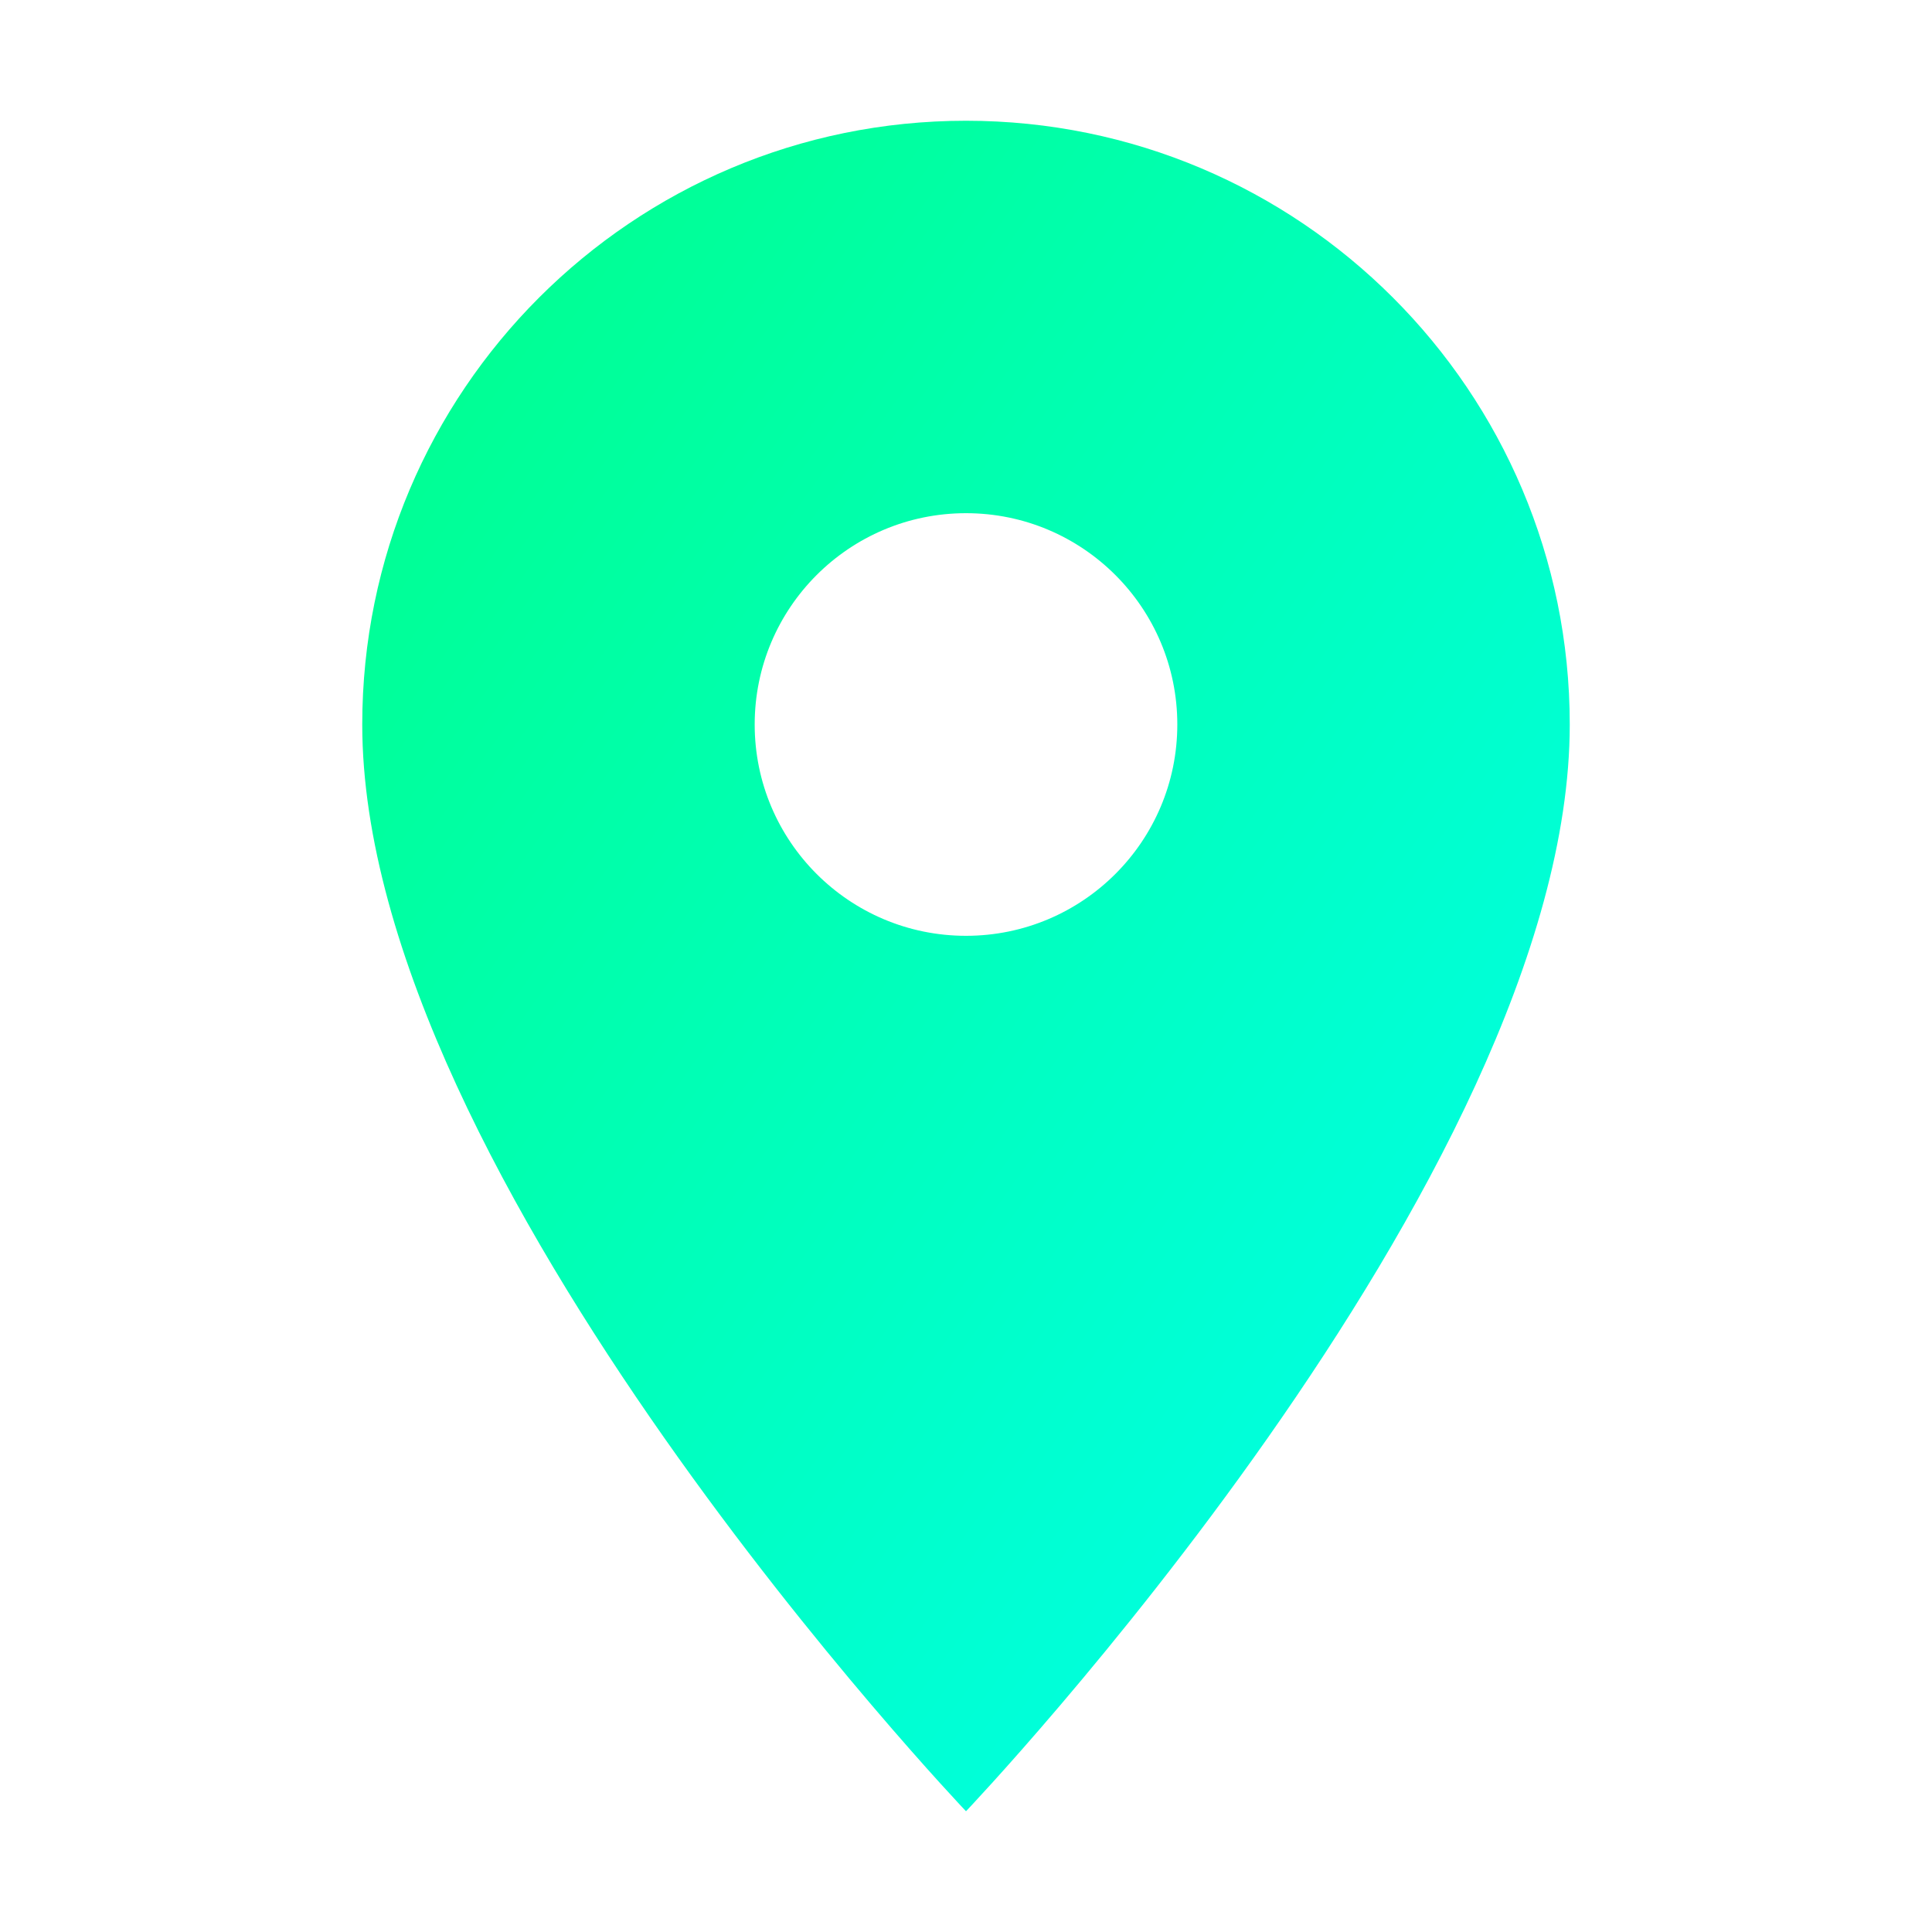
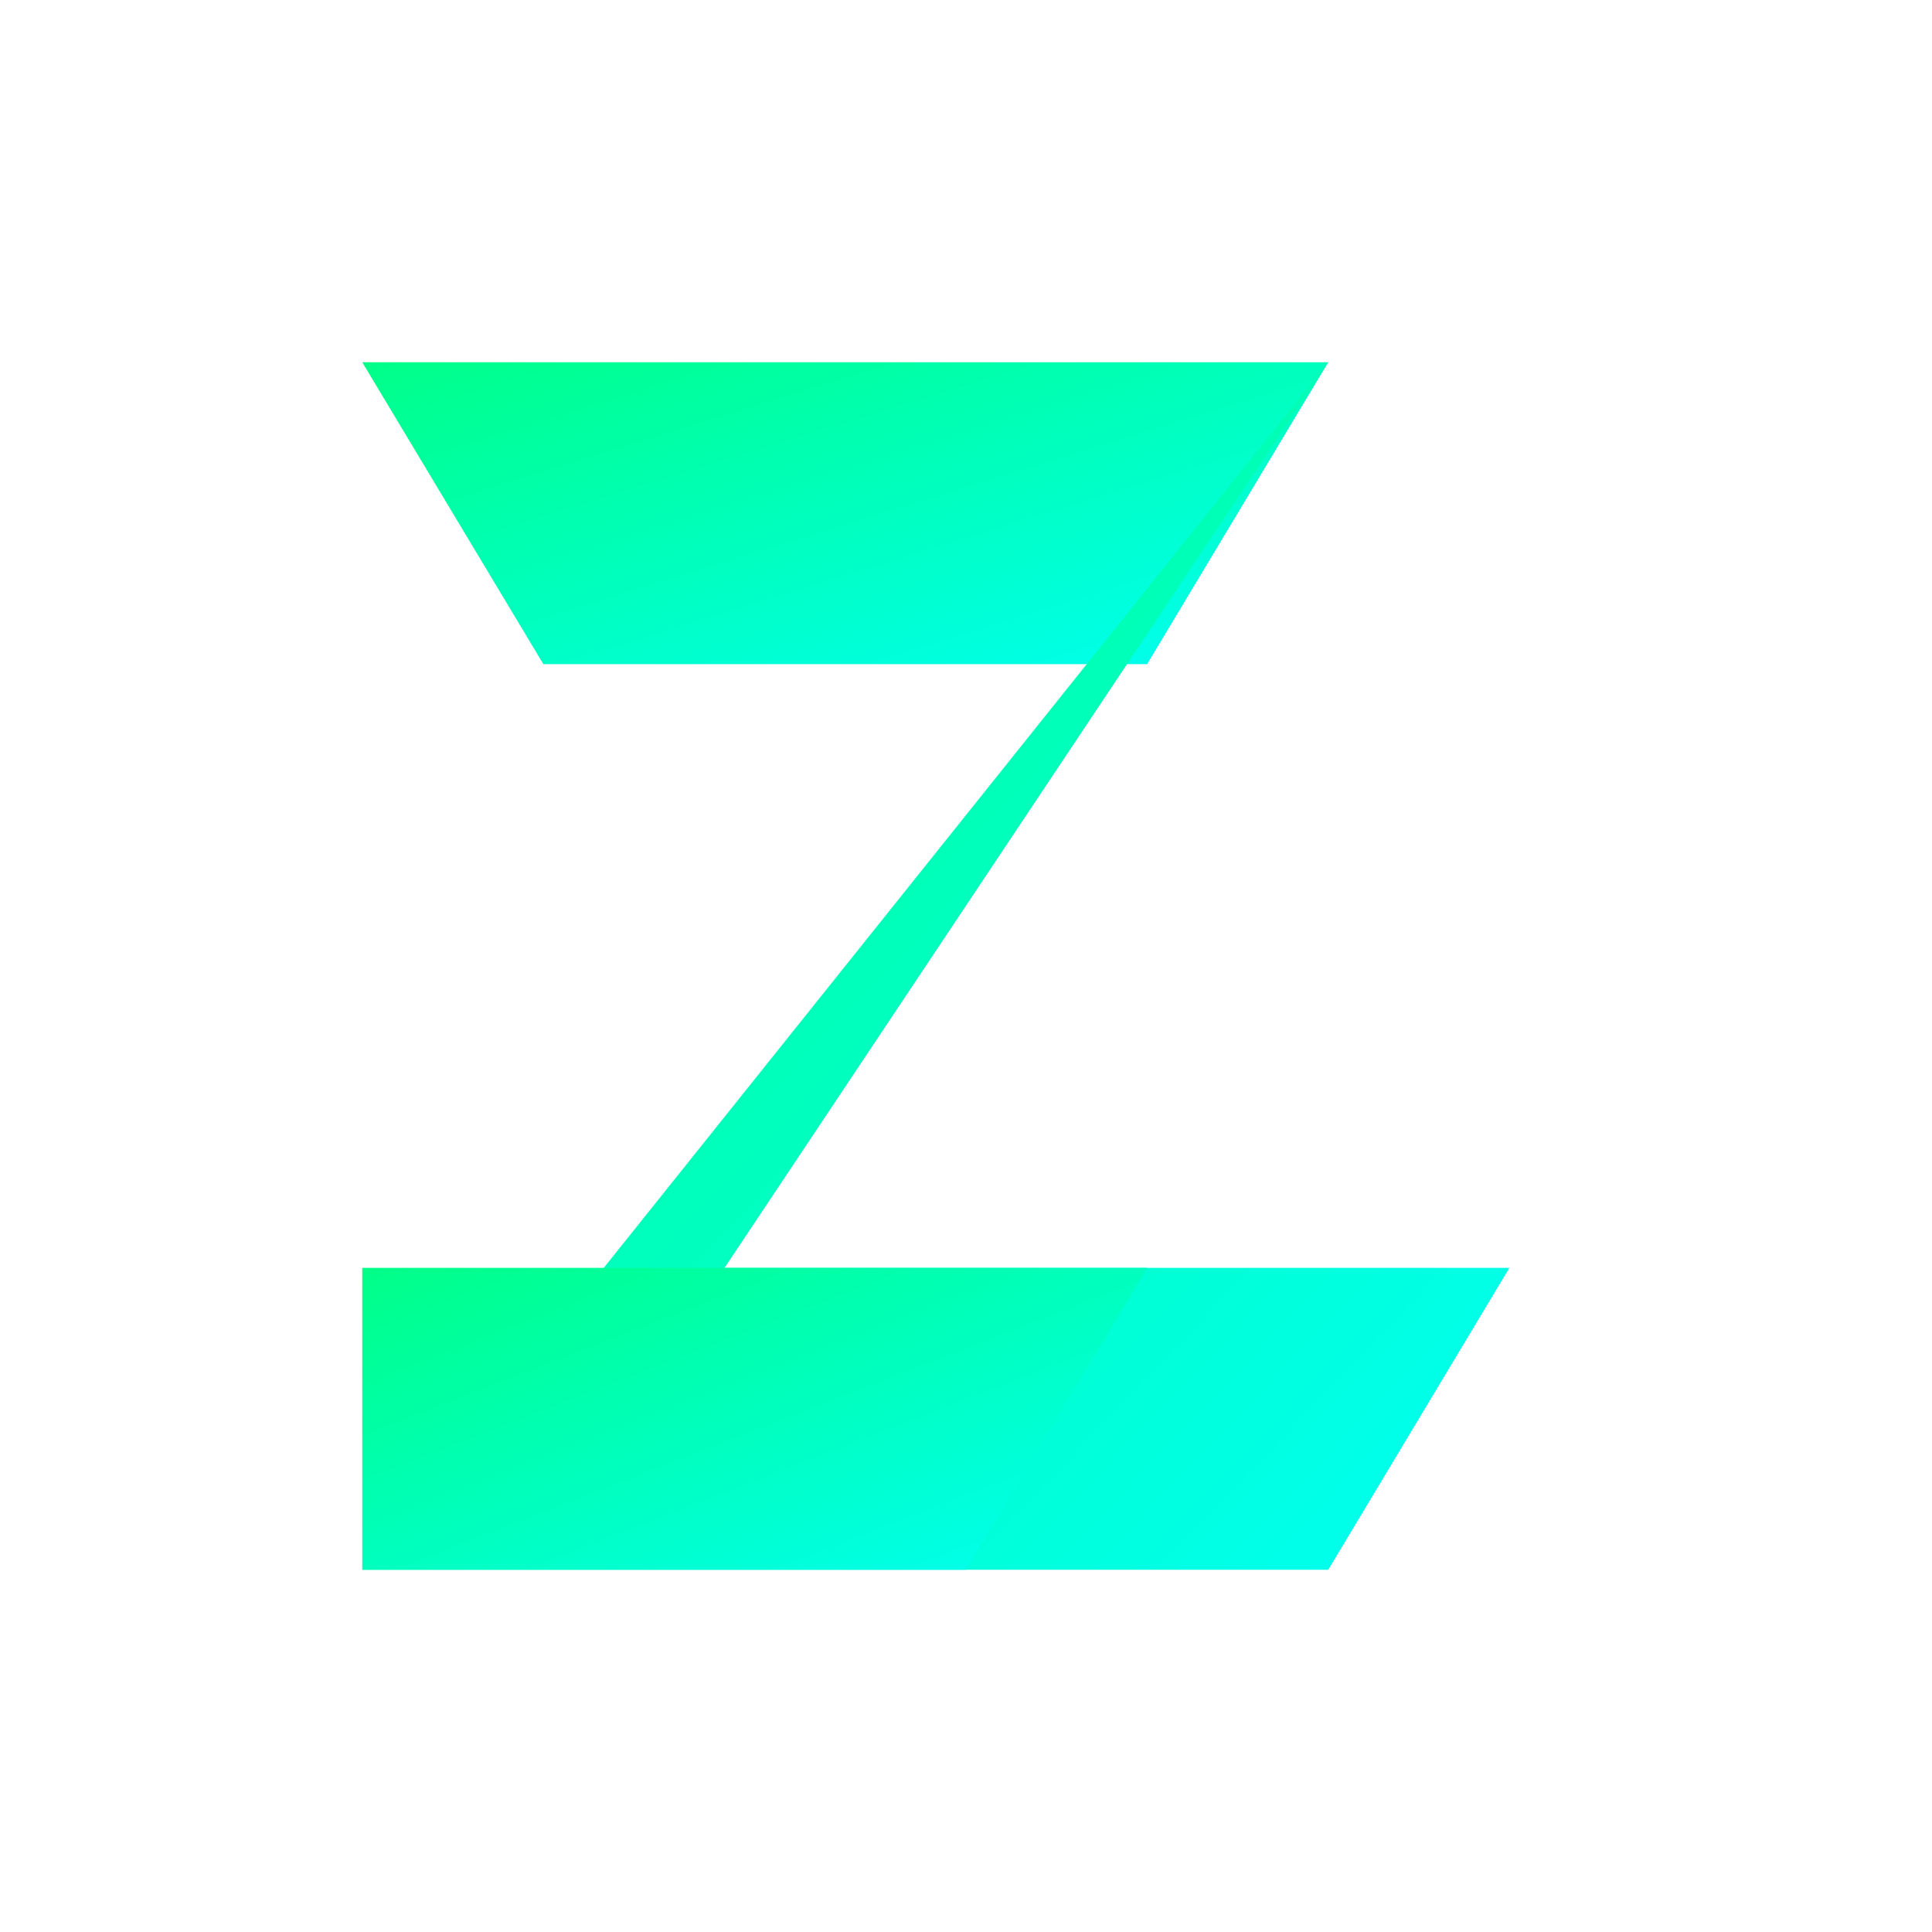
<svg xmlns="http://www.w3.org/2000/svg" viewBox="0 0 32 32">
  <defs>
    <linearGradient id="grad" x1="0%" y1="0%" x2="100%" y2="100%">
      <stop offset="0%" style="stop-color:#00FF88;stop-opacity:1" />
      <stop offset="100%" style="stop-color:#00FFF3;stop-opacity:1" />
    </linearGradient>
  </defs>
-   <path fill="url(#grad)" d="M16 2C10.477 2 6 6.477 6 12c0 7.5 10 18 10 18s10-10.5 10-18c0-5.523-4.477-10-10-10zm0 13.5c-1.933 0-3.5-1.567-3.5-3.5s1.567-3.5 3.5-3.5 3.5 1.567 3.5 3.5-1.567 3.5-3.5 3.5z" />
+   <g fill="url(#grad)">
+     <path d="M6 6h16l-3 5H9z" />
+     <path d="M22 6L6 26h16l3-5H12z" />
+     <path d="M6 21h13l-3 5H6z" />
+   </g>
</svg>
